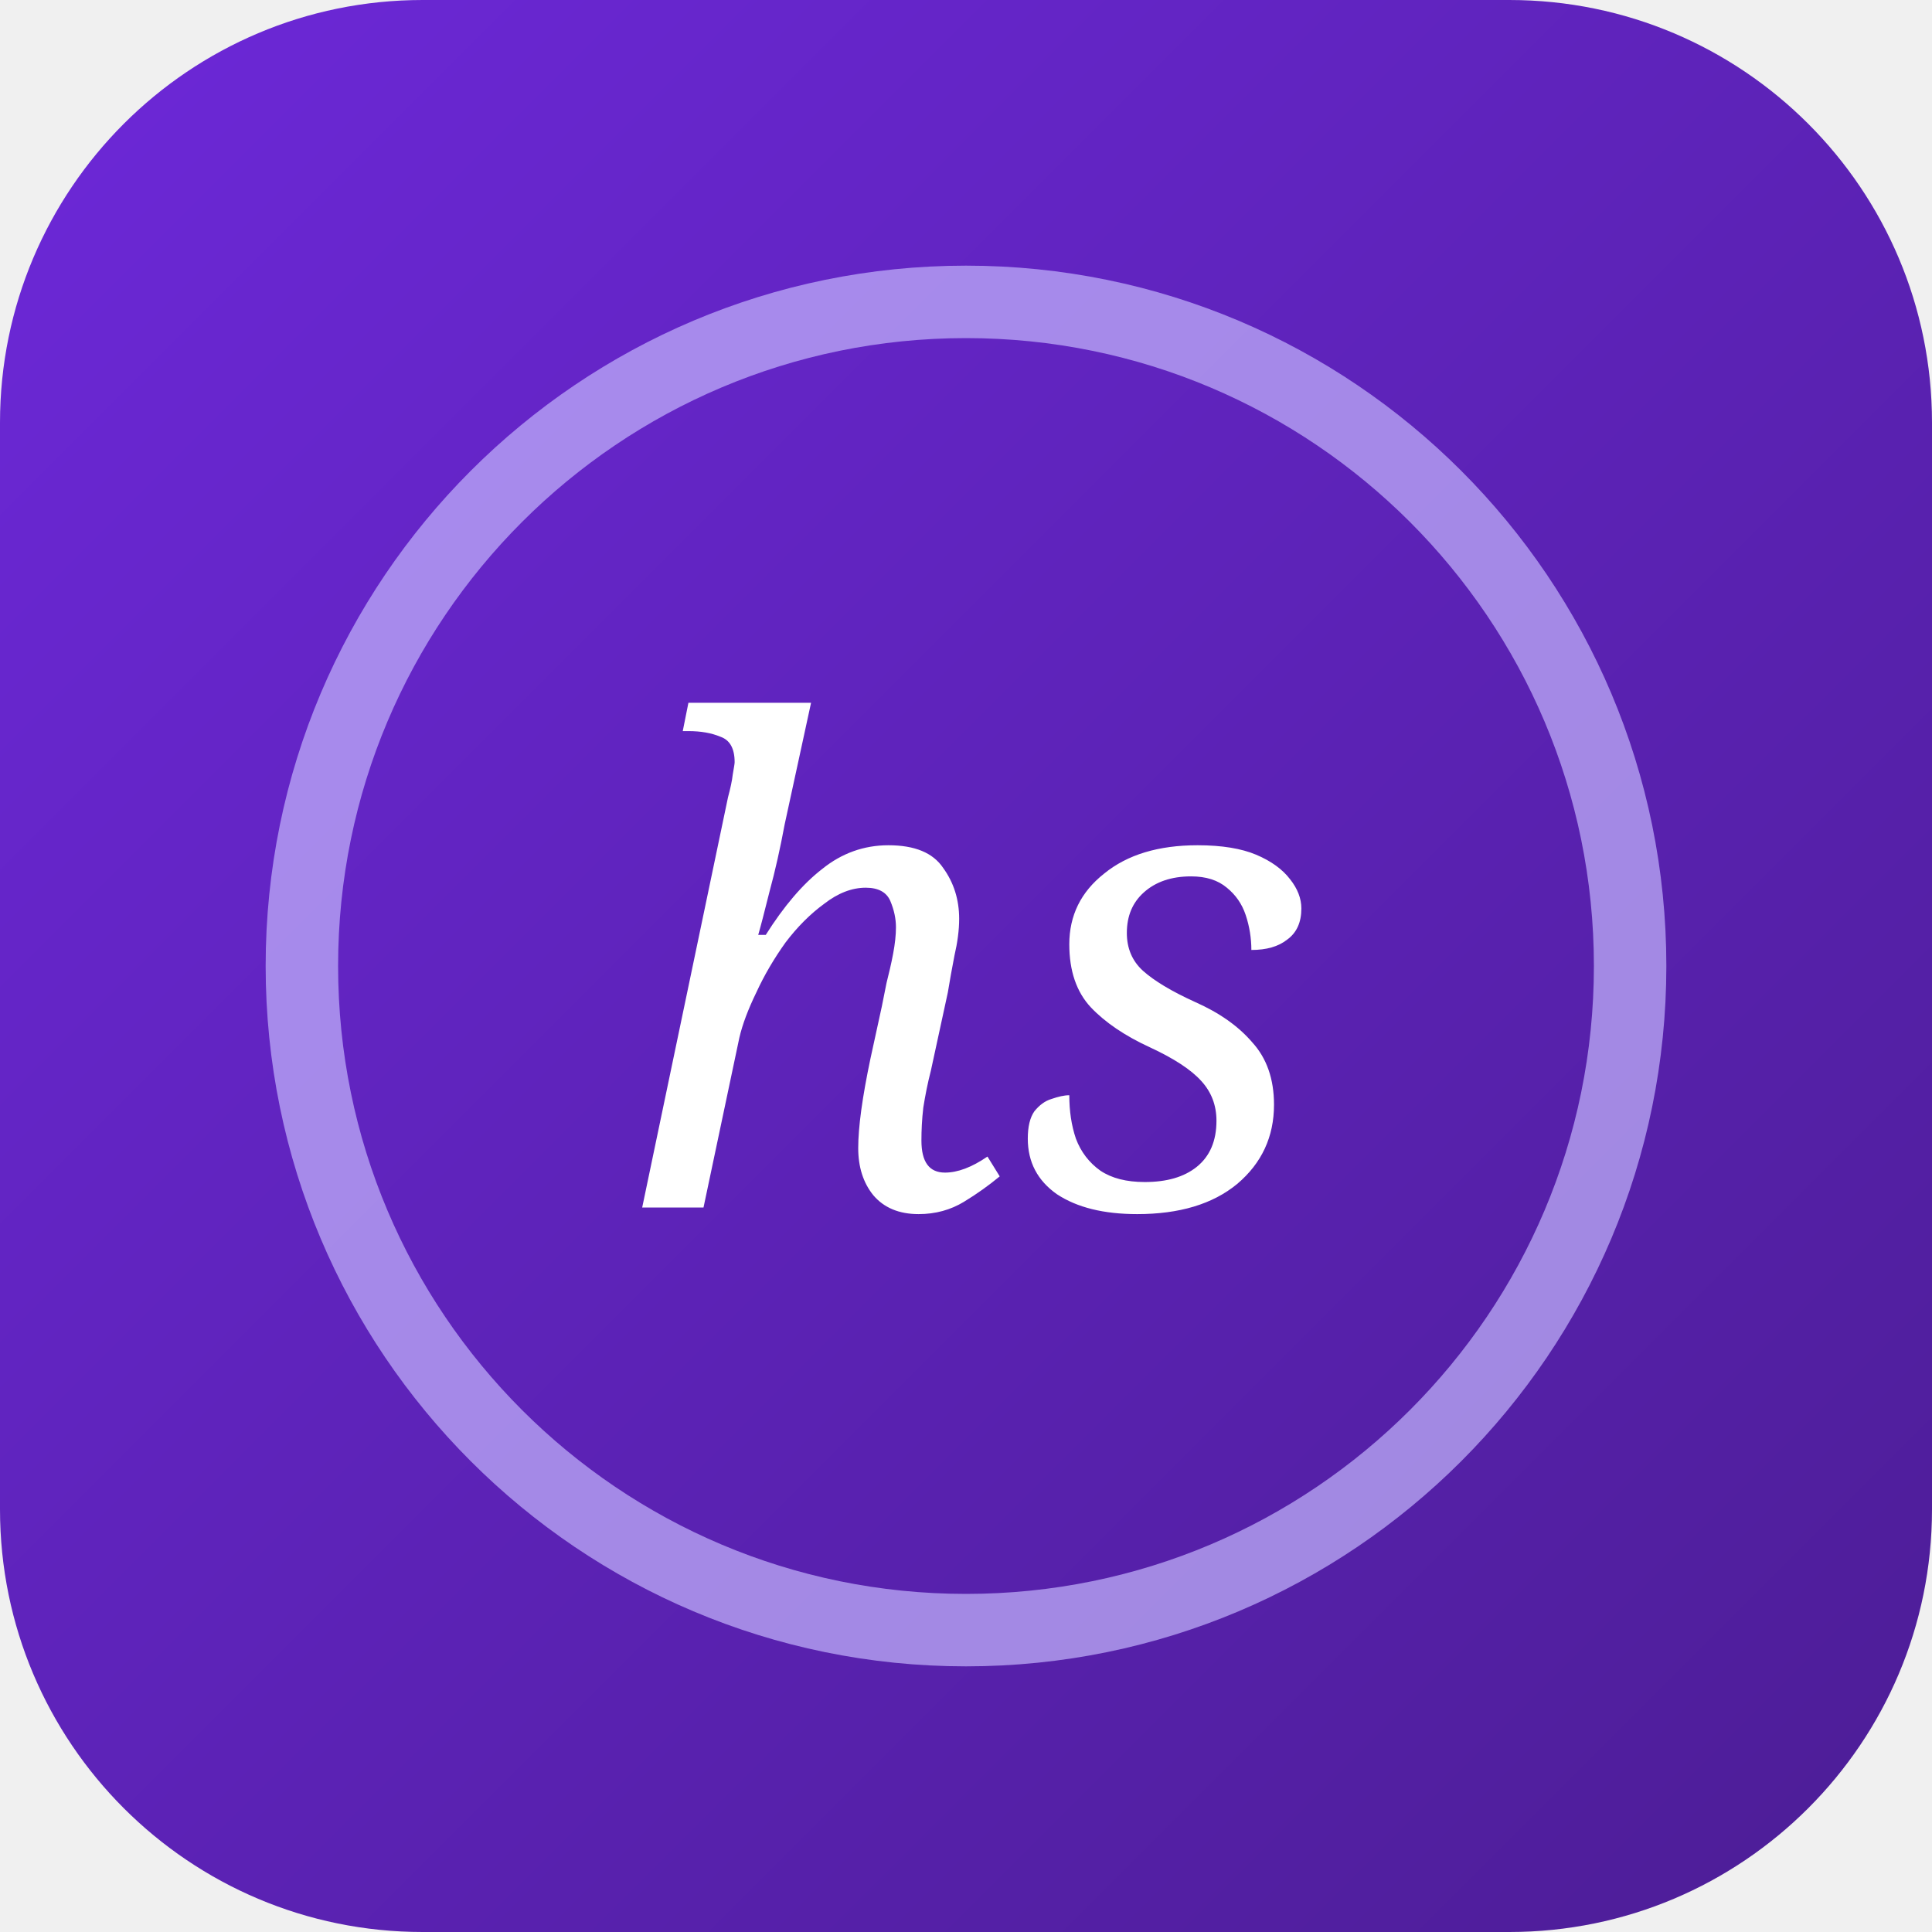
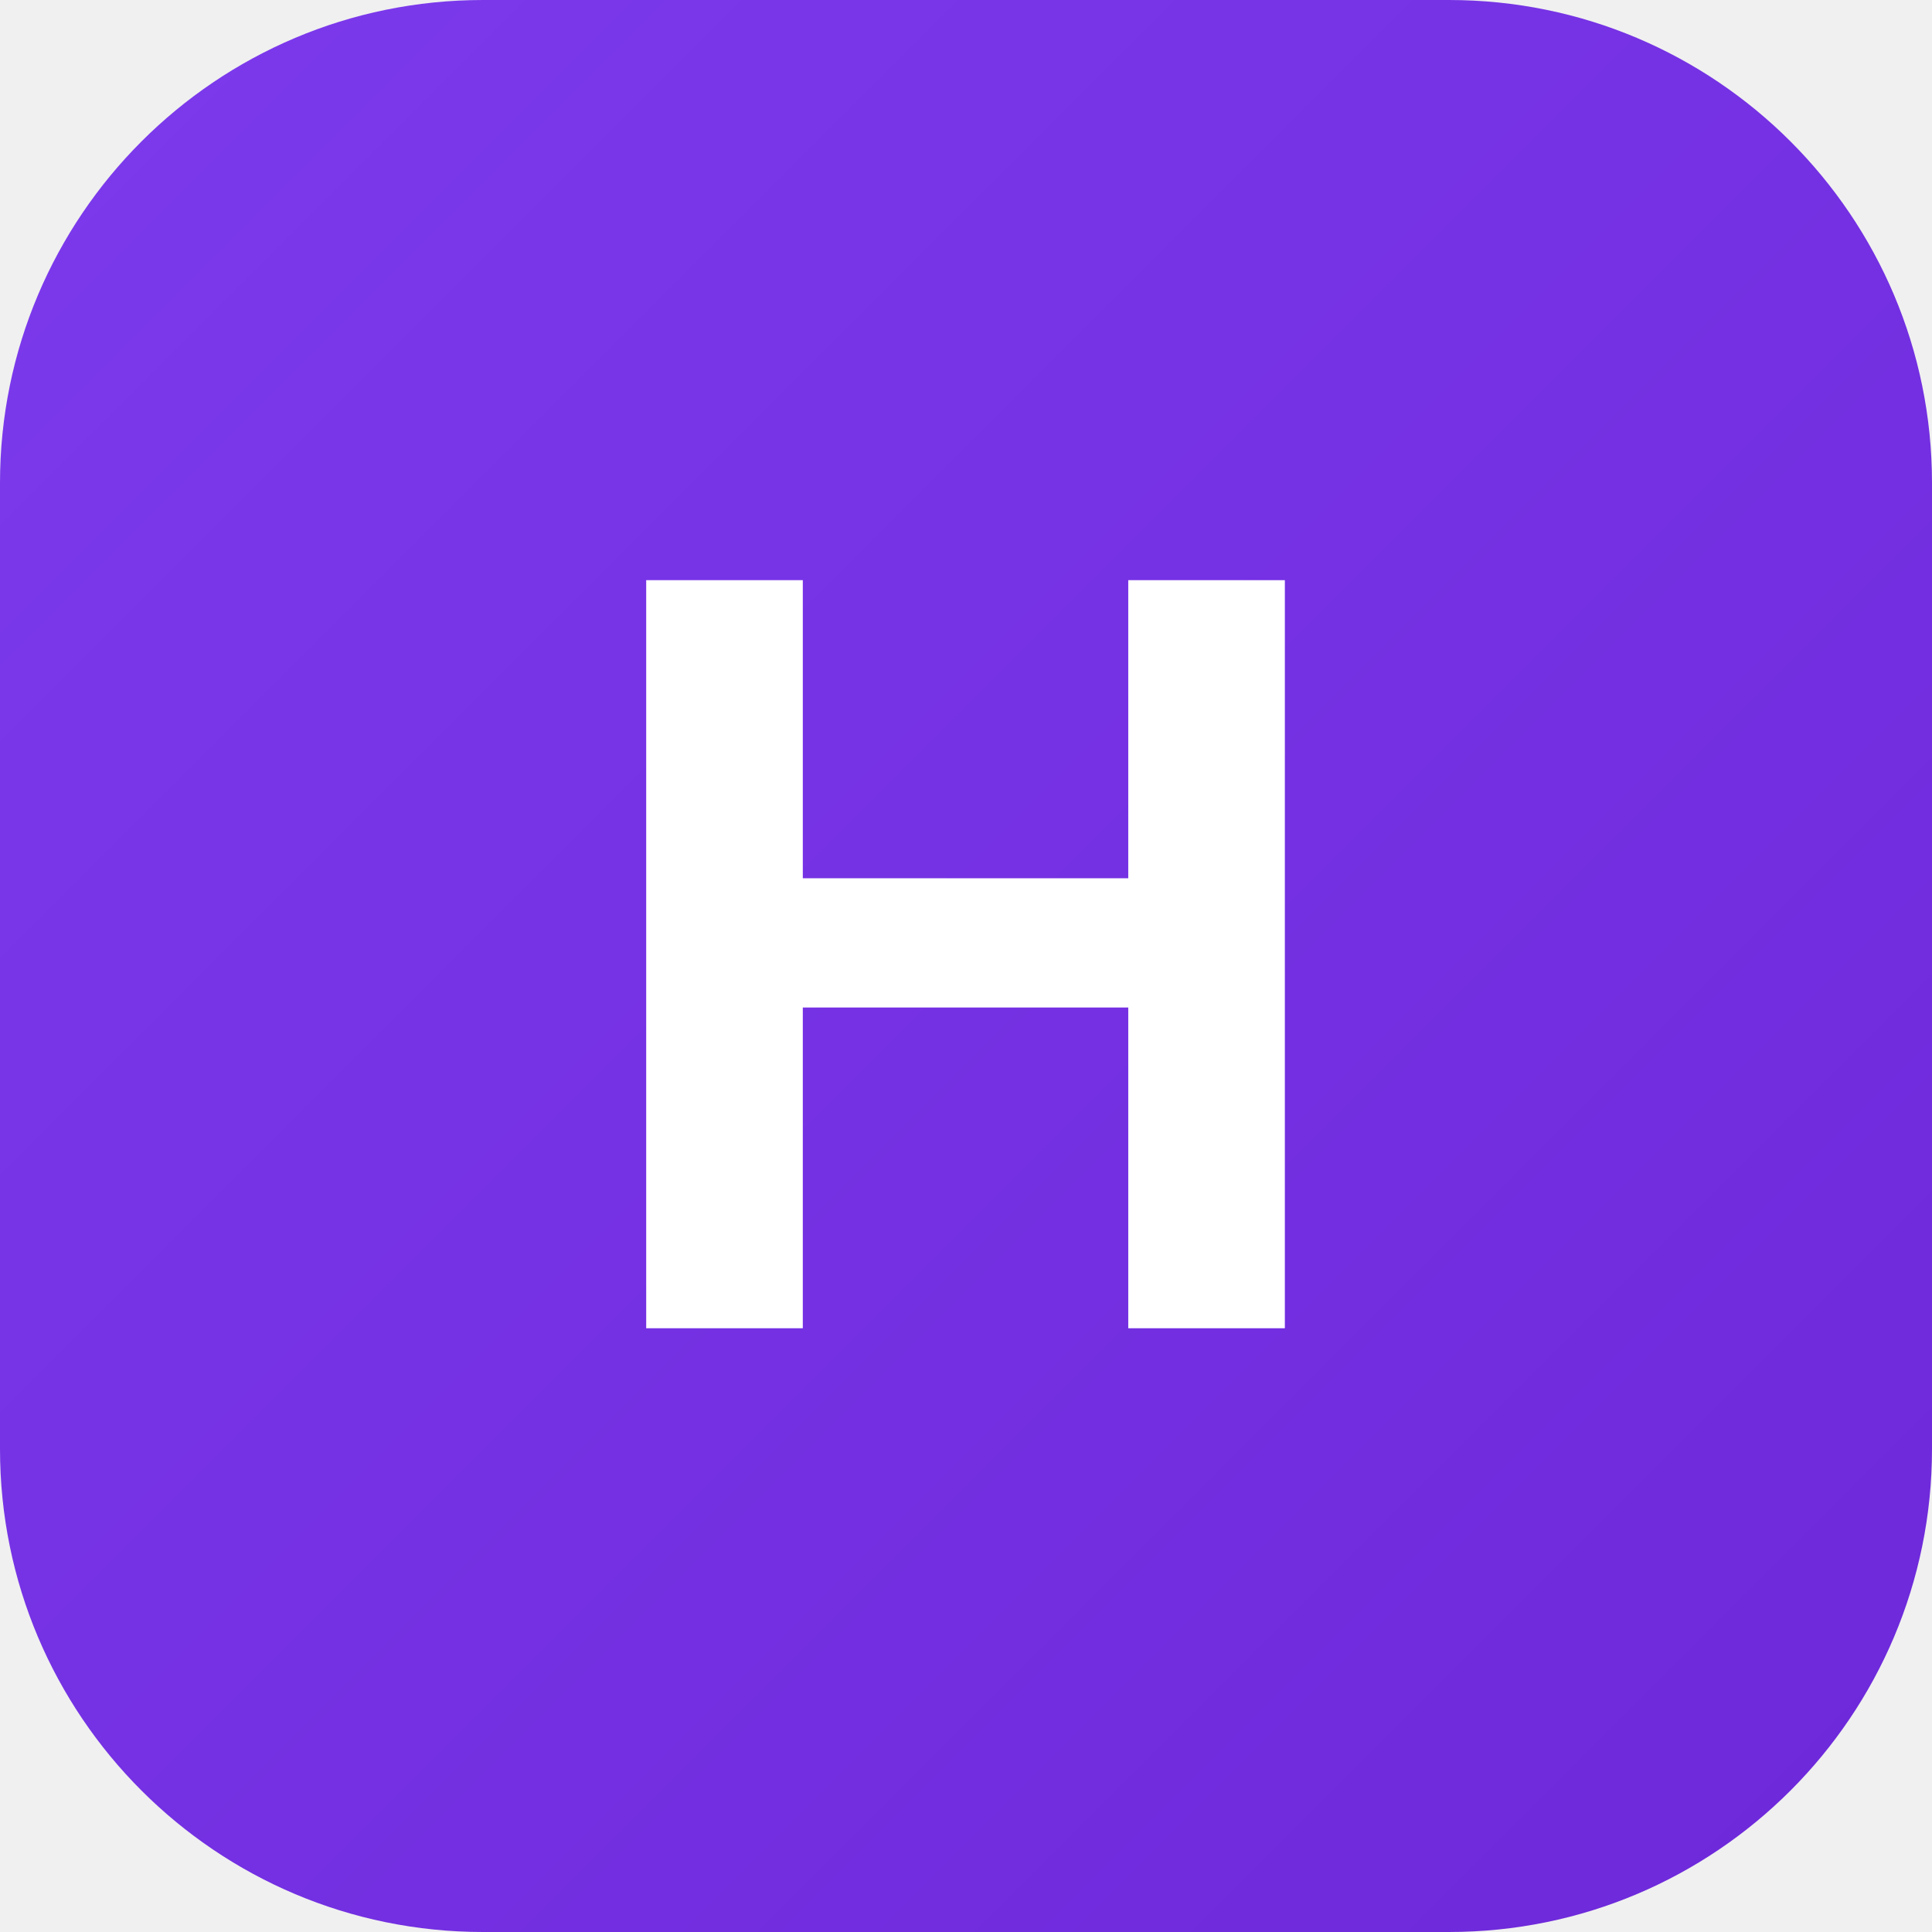
<svg xmlns="http://www.w3.org/2000/svg" viewBox="0 0 32 32">
  <defs>
-     <linearGradient id="bg" x1="0%" y1="0%" x2="100%" y2="100%">
-       <stop offset="0%" stop-color="#6d28d9" />
-       <stop offset="100%" stop-color="#4c1d95" />
+     <linearGradient id="g" x1="0%" y1="0%" x2="100%" y2="100%">
+       <stop offset="0%" stop-color="#7c3aed" />
+       <stop offset="100%" stop-color="#6d28d9" />
    </linearGradient>
+     <clipPath id="r">
+       <rect width="32" height="32" rx="8" />
+     </clipPath>
  </defs>
-   <rect width="32" height="32" rx="7" fill="url(#bg)" />
-   <circle cx="16" cy="16" r="11" fill="none" stroke="rgba(196,181,253,0.7)" stroke-width="1.2" />
-   <text x="16" y="20" font-family="Georgia,serif" font-style="italic" font-size="11" fill="white" text-anchor="middle">hs</text>
+   <rect width="32" height="32" rx="8" fill="url(#g)" />
+   <text x="16" y="22" font-family="'Arial Black', Arial, sans-serif" font-size="18" font-weight="900" fill="white" text-anchor="middle">H</text>
</svg>
